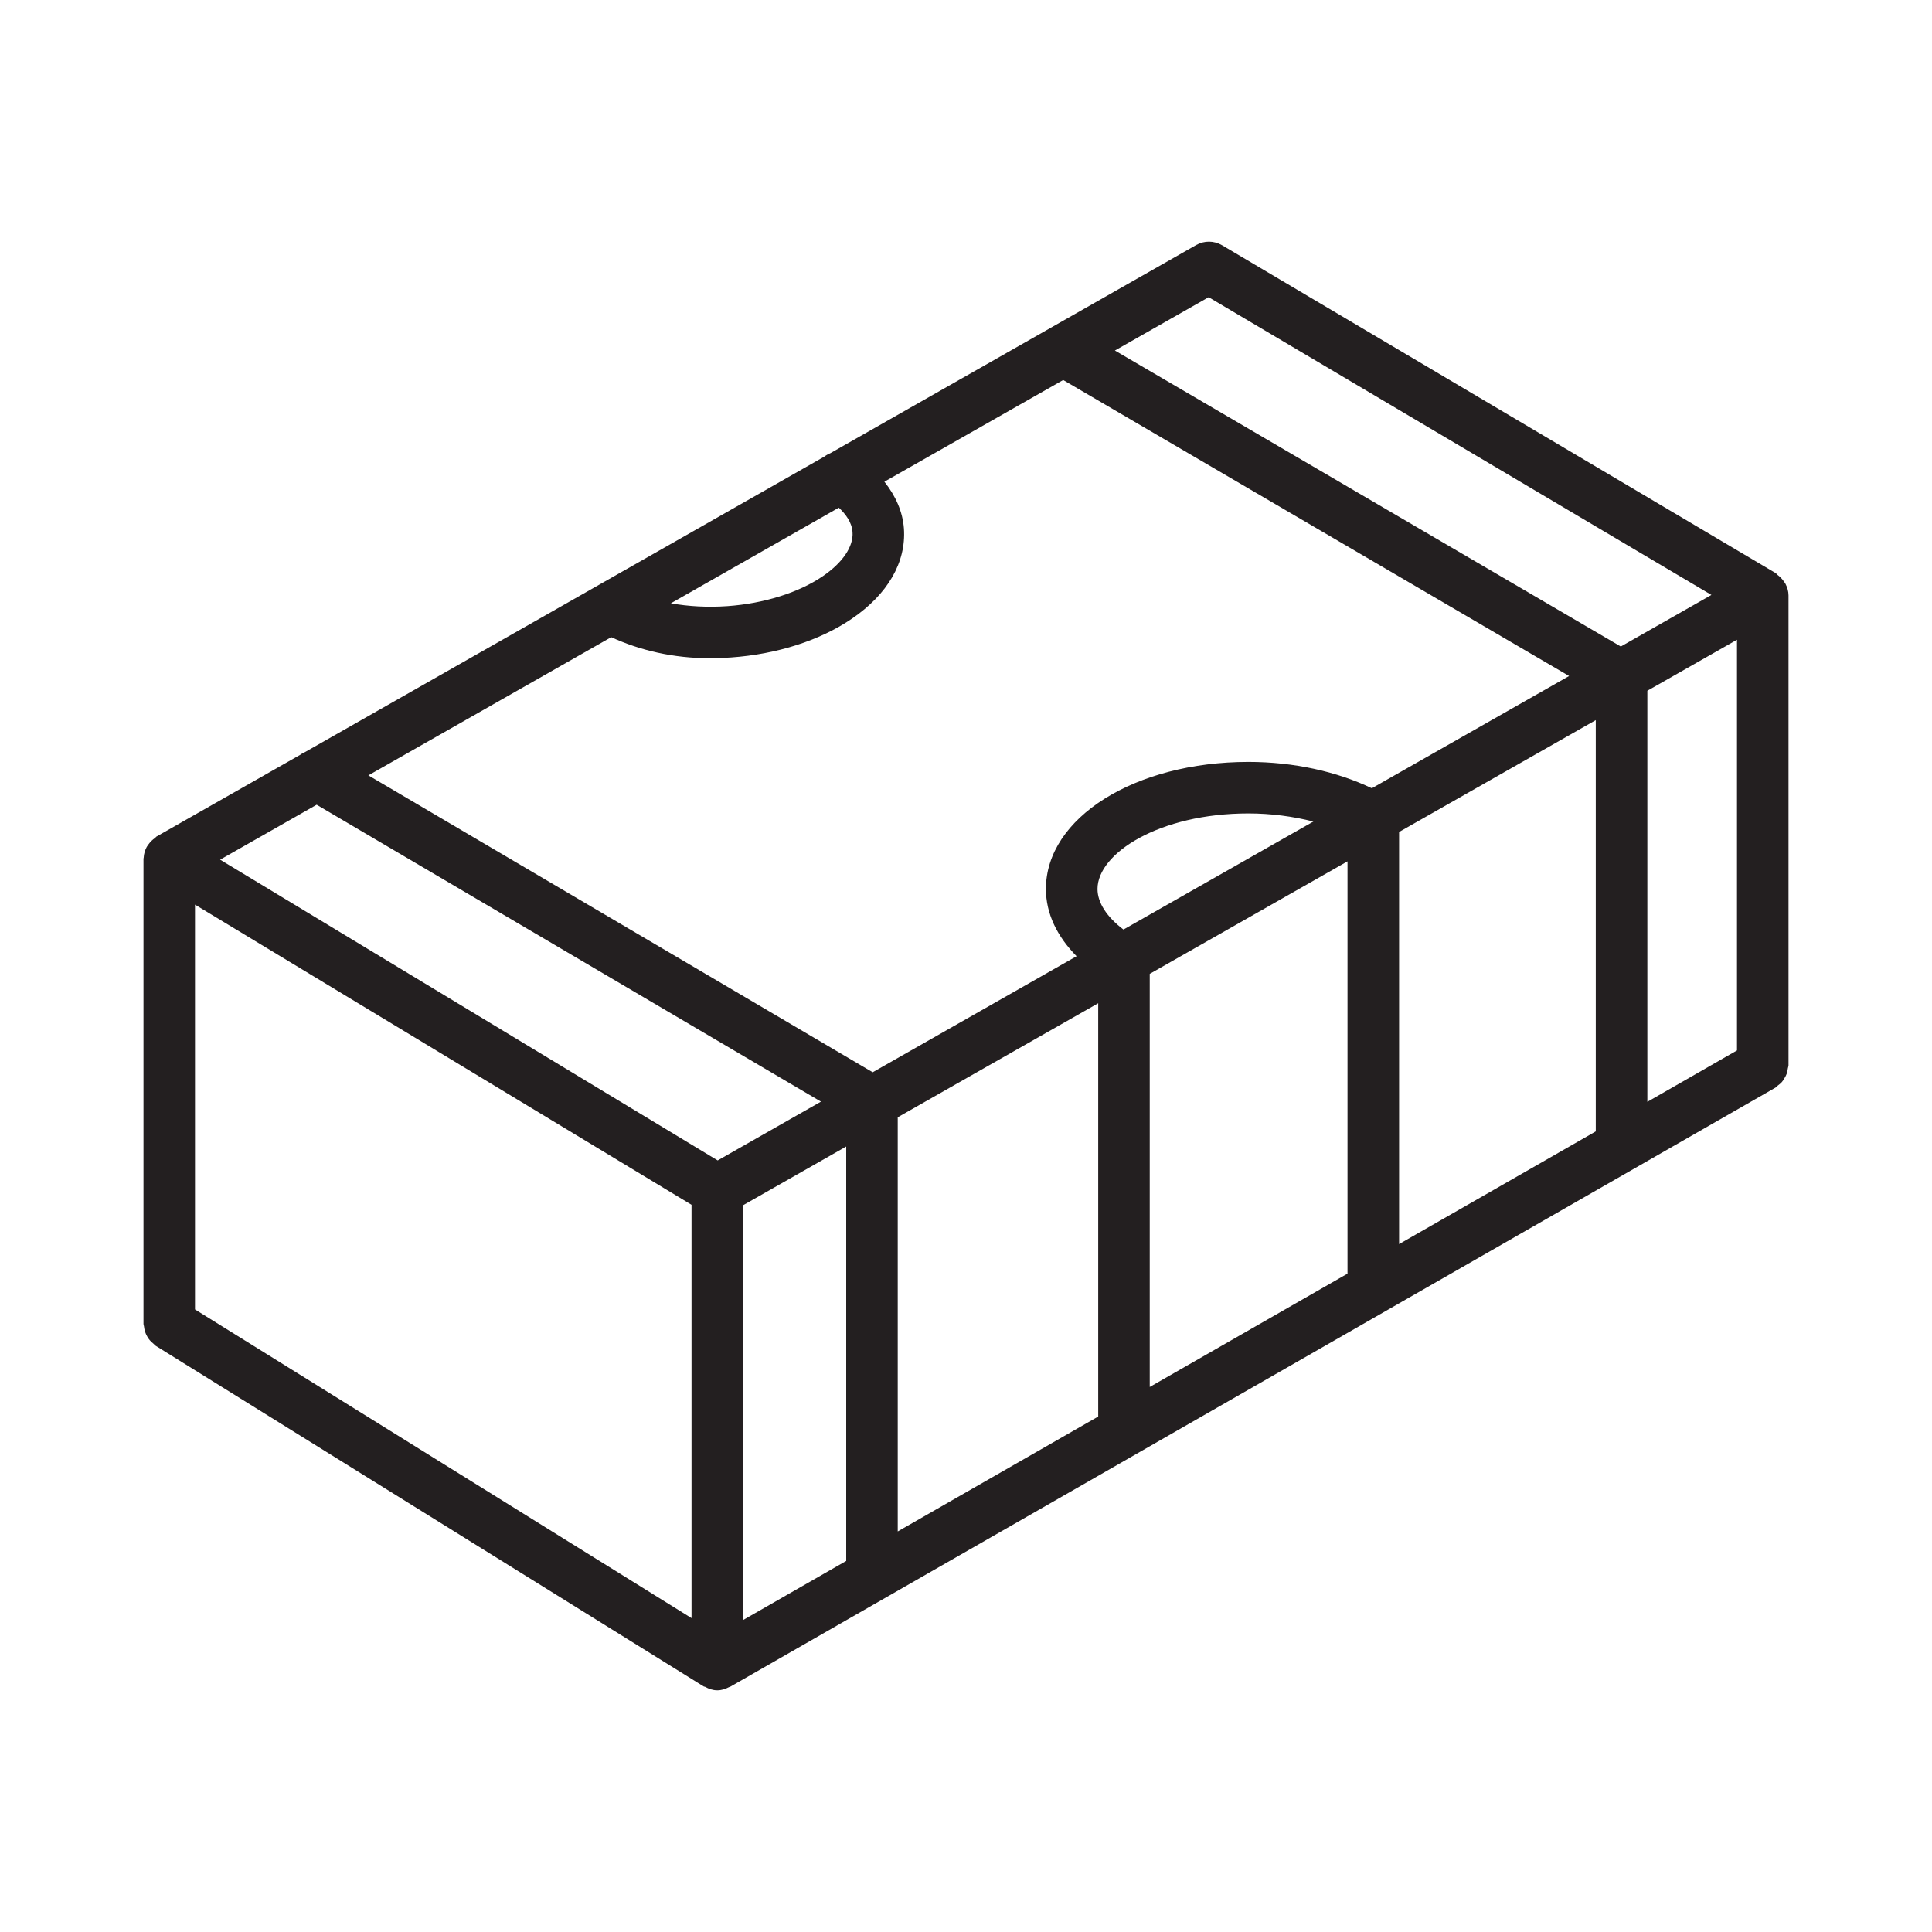
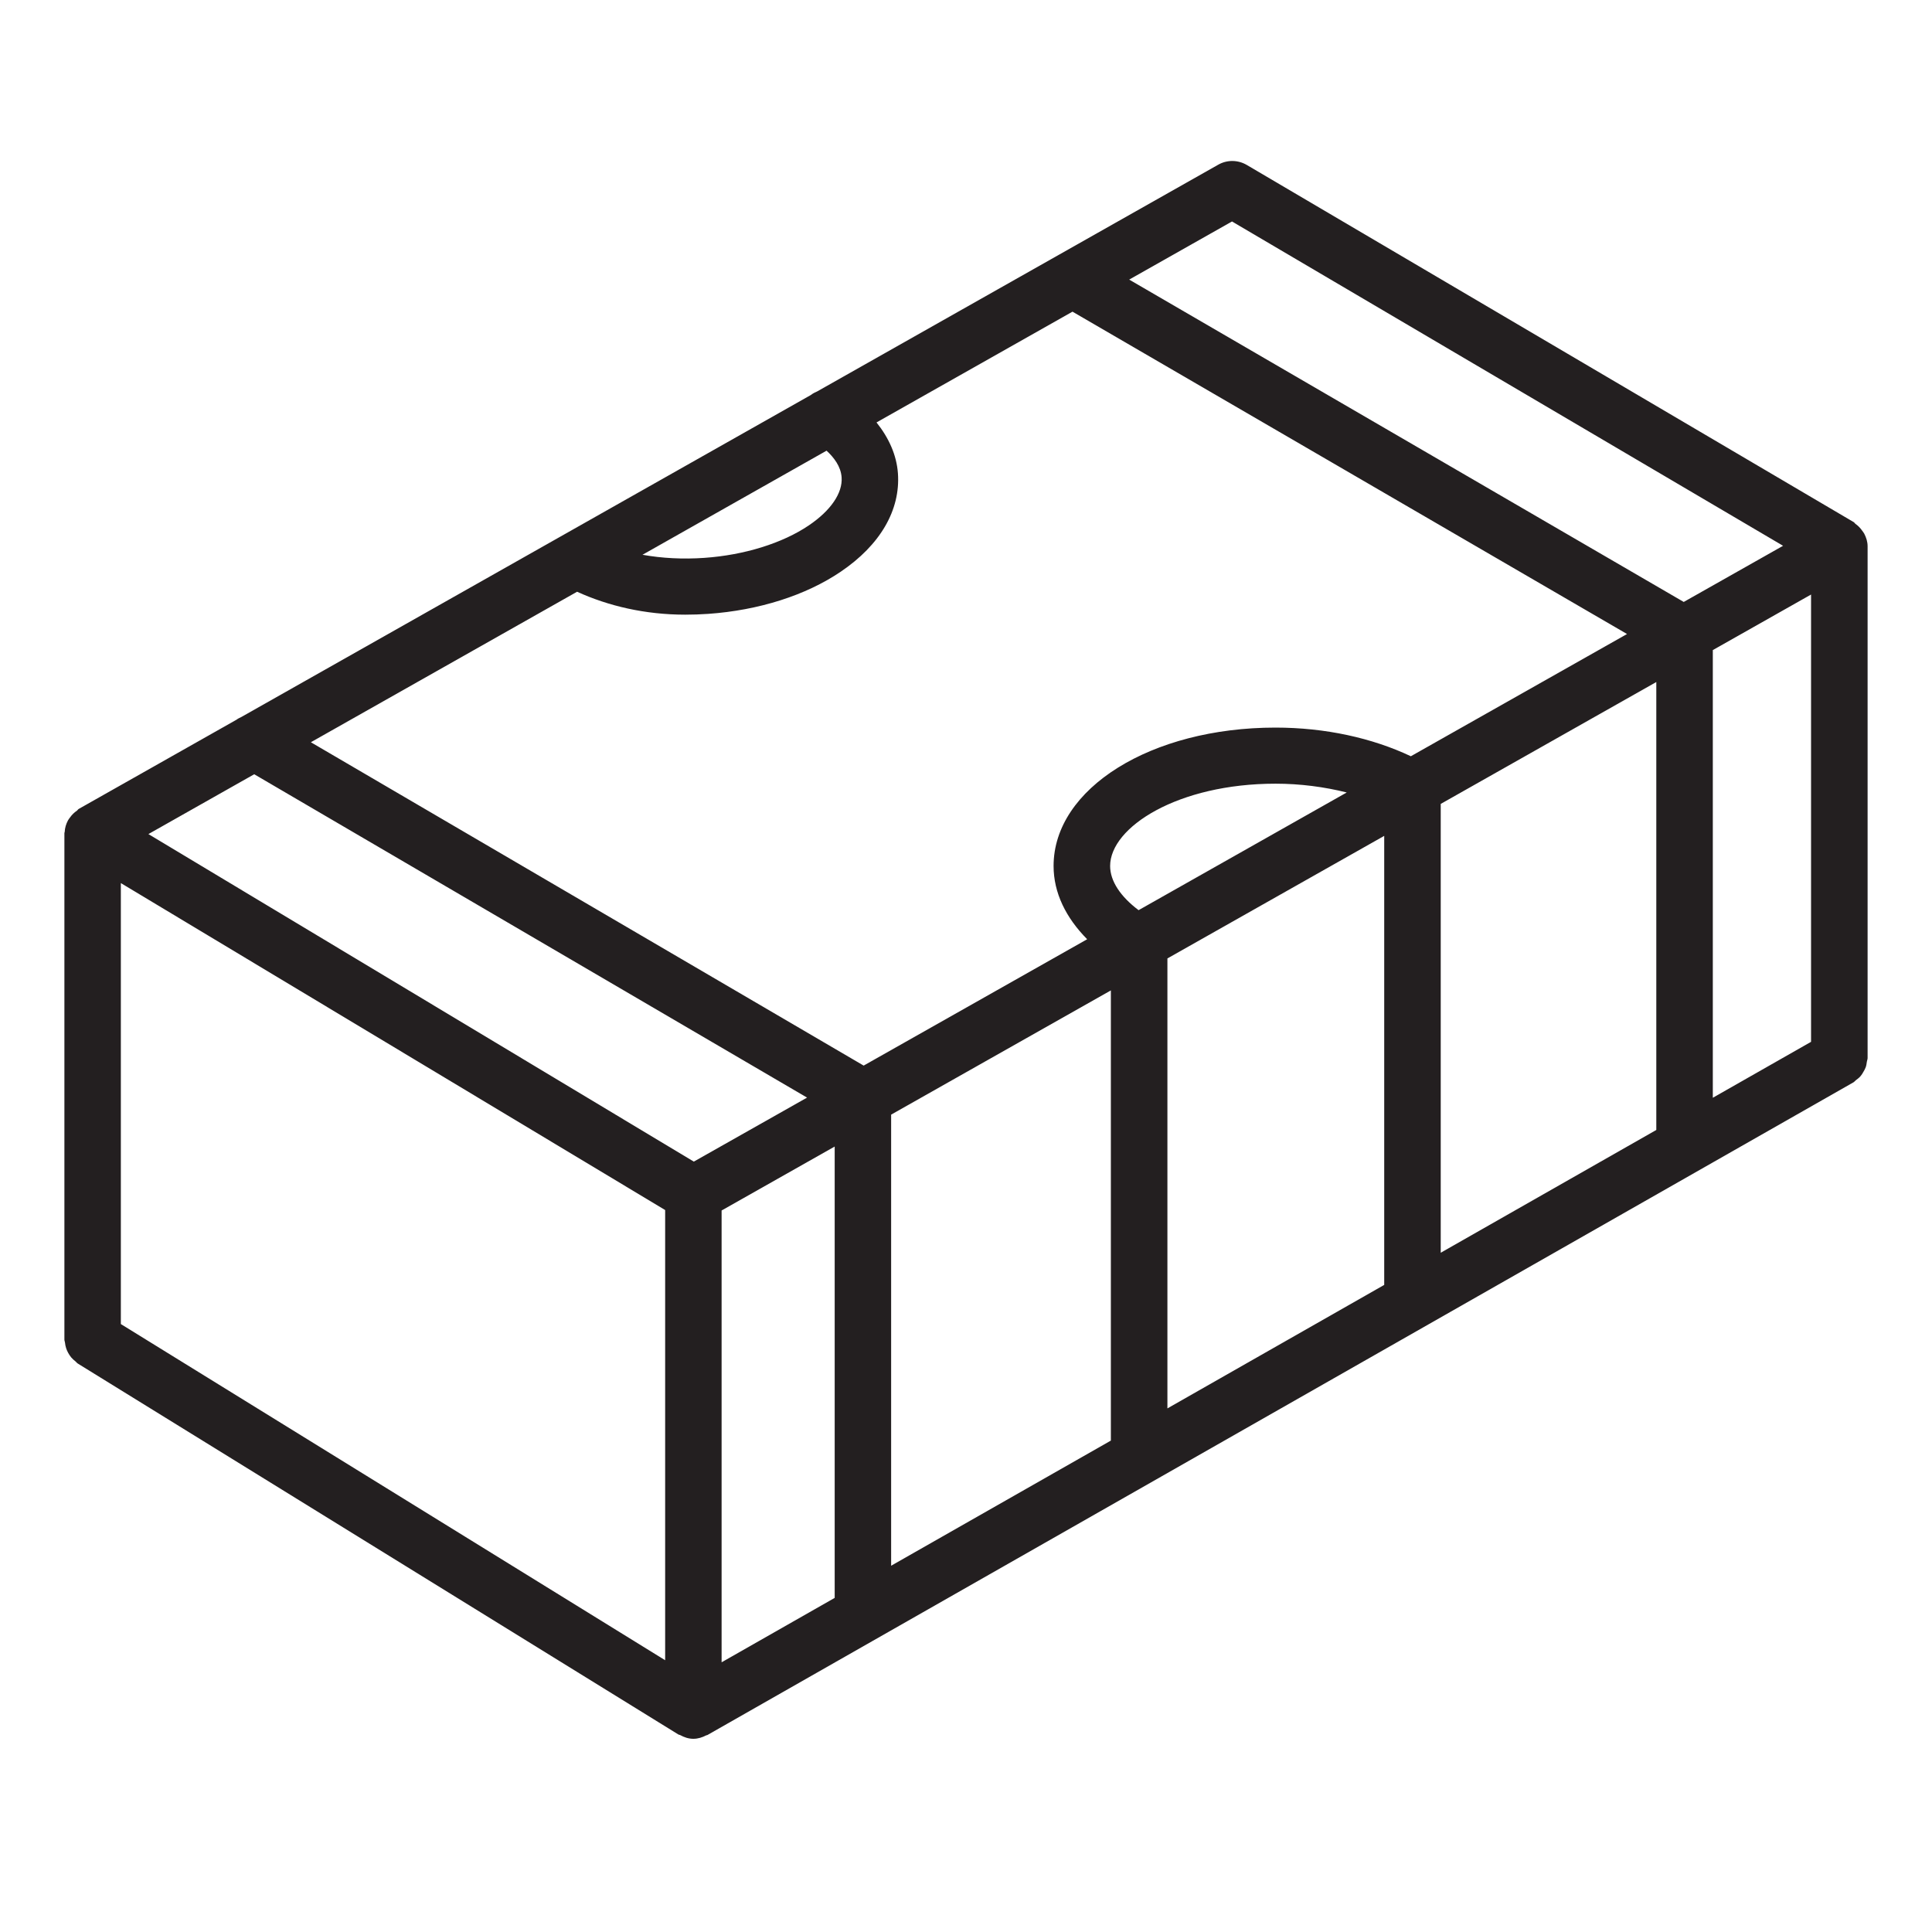
- <svg xmlns="http://www.w3.org/2000/svg" version="1.1" id="Layer_1" x="0px" y="0px" viewBox="0 0 30 30" style="enable-background:new 0 0 30 30;" xml:space="preserve">
-   <style type="text/css">
- 	.st0{fill:#231F20;}
- </style>
-   <path class="st0" d="M27.725,9.066c-0.008-0.015-0.018-0.027-0.028-0.041c-0.027-0.039-0.059-0.072-0.097-0.099  c-0.009-0.007-0.014-0.018-0.024-0.025l-8.6-5.093c-0.125-0.073-0.277-0.074-0.402-0.003l-5.68,3.232  c-0.032,0.014-0.063,0.029-0.09,0.051l-8.069,4.591c-0.024,0.012-0.048,0.022-0.069,0.039l-2.236,1.272  c-0.01,0.006-0.015,0.018-0.025,0.024c-0.039,0.027-0.071,0.058-0.098,0.096c-0.011,0.015-0.021,0.028-0.03,0.044  c-0.026,0.05-0.043,0.104-0.046,0.164C2.231,13.324,2.228,13.328,2.228,13.333c0,0.001,0.001,0.002,0.001,0.002  c0,0.001-0.001,0.002-0.001,0.003v7.218c0,0.015,0.007,0.027,0.008,0.042c0.003,0.028,0.008,0.055,0.017,0.082  c0.008,0.024,0.018,0.046,0.03,0.068c0.012,0.022,0.025,0.043,0.042,0.062c0.018,0.021,0.038,0.039,0.06,0.057  c0.011,0.009,0.019,0.022,0.032,0.03l8.51,5.29c0.007,0.004,0.015,0.003,0.022,0.006  c0.057,0.032,0.119,0.054,0.189,0.054c0.066,0,0.126-0.02,0.181-0.049c0.005-0.003,0.012-0.002,0.017-0.005  l16.234-9.305c0.015-0.008,0.023-0.022,0.036-0.032c0.023-0.017,0.045-0.034,0.063-0.055  c0.017-0.019,0.029-0.04,0.042-0.062c0.013-0.022,0.025-0.044,0.034-0.069c0.009-0.025,0.012-0.051,0.016-0.077  c0.002-0.018,0.011-0.033,0.011-0.052V9.246C27.772,9.18,27.753,9.121,27.725,9.066z M3.028,14.047l7.71,4.661  v6.418l-7.71-4.793V14.047z M11.538,18.715l1.602-0.912v6.435l-1.602,0.918V18.715z M9.491,9.894  c0.443,0.204,0.964,0.327,1.532,0.327c0.108,0,0.217-0.004,0.327-0.012c0.714-0.05,1.38-0.263,1.875-0.6  c0.56-0.381,0.848-0.879,0.811-1.403c-0.019-0.262-0.129-0.506-0.303-0.726l2.776-1.579l7.856,4.596l-3.063,1.743  c-0.545-0.26-1.211-0.409-1.917-0.409c-1.763,0-3.144,0.867-3.144,1.973c0,0.383,0.174,0.737,0.476,1.044  l-3.166,1.802l-7.831-4.61L9.491,9.894z M13.025,7.883c0.105,0.098,0.202,0.225,0.213,0.38  c0.016,0.224-0.153,0.474-0.463,0.685c-0.374,0.255-0.914,0.424-1.481,0.464c-0.303,0.021-0.602,0.005-0.877-0.044  L13.025,7.883z M17.445,14.434c-0.256-0.193-0.403-0.415-0.403-0.63c0-0.555,0.962-1.173,2.343-1.173  c0.351,0,0.694,0.046,1.009,0.126L17.445,14.434z M13.94,17.349l3.113-1.771v6.418l-3.113,1.784V17.349z   M17.853,15.122l3.071-1.747v6.402l-3.071,1.76V15.122z M21.725,12.919l3.054-1.737v6.386l-3.054,1.75V12.919z   M25.58,10.726l1.392-0.792v6.377l-1.392,0.798V10.726z M18.768,4.615l7.807,4.623l-1.407,0.801l-7.856-4.596  L18.768,4.615z M4.917,12.496l7.831,4.61l-1.604,0.913l-7.726-4.67L4.917,12.496z" />
+ <svg xmlns="http://www.w3.org/2000/svg" width="60" height="60" viewBox="0 0 60 60">
+   <path fill="#231F20" d="M57.896,16.574 C57.879,16.541 57.856,16.516 57.834,16.484 C57.776,16.399 57.706,16.328 57.622,16.268 C57.601,16.253 57.592,16.228 57.569,16.215 L38.717,5.121 C38.443,4.962 38.109,4.959 37.835,5.114 L25.382,12.154 C25.312,12.185 25.245,12.217 25.184,12.266 L7.495,22.267 C7.443,22.293 7.391,22.315 7.344,22.352 L2.443,25.123 C2.42,25.136 2.411,25.161 2.389,25.176 C2.305,25.233 2.234,25.302 2.175,25.386 C2.151,25.418 2.128,25.447 2.109,25.482 C2.052,25.59 2.015,25.709 2.009,25.838 C2.008,25.849 2,25.858 2,25.869 C2,25.871 2.001,25.872 2.001,25.874 C2.001,25.876 2,25.878 2,25.88 L2,41.604 C2,41.637 2.015,41.664 2.018,41.695 C2.025,41.756 2.035,41.815 2.055,41.873 C2.072,41.926 2.094,41.973 2.121,42.021 C2.148,42.069 2.177,42.114 2.213,42.157 C2.253,42.204 2.297,42.242 2.345,42.28 C2.37,42.3 2.386,42.327 2.414,42.345 L21.071,53.868 C21.085,53.877 21.103,53.874 21.118,53.882 C21.243,53.951 21.38,54 21.533,54 C21.679,54 21.81,53.956 21.931,53.893 C21.943,53.887 21.957,53.89 21.969,53.883 L57.559,33.614 C57.591,33.596 57.61,33.566 57.638,33.545 C57.688,33.508 57.736,33.472 57.777,33.425 C57.814,33.383 57.841,33.338 57.868,33.29 C57.897,33.241 57.924,33.194 57.943,33.14 C57.962,33.085 57.969,33.03 57.977,32.972 C57.982,32.933 58,32.899 58,32.859 L58,16.965 C58,16.822 57.957,16.693 57.896,16.574 Z M3.753,27.425 L20.657,37.579 L20.657,51.56 L3.753,41.12 L3.753,27.425 Z M22.41,37.593 L25.922,35.607 L25.922,49.624 L22.41,51.624 L22.41,37.593 Z M17.922,18.377 C18.893,18.82 20.035,19.089 21.281,19.089 C21.517,19.089 21.757,19.081 21.998,19.064 C23.564,18.954 25.024,18.49 26.108,17.756 C27.336,16.926 27.967,15.841 27.886,14.701 C27.845,14.13 27.603,13.598 27.221,13.119 L33.307,9.679 L50.529,19.69 L43.815,23.486 C42.619,22.92 41.16,22.596 39.612,22.596 C35.748,22.596 32.72,24.484 32.72,26.894 C32.72,27.728 33.102,28.5 33.763,29.169 L26.822,33.093 L9.654,23.051 L17.922,18.377 Z M25.67,13.996 C25.9,14.21 26.113,14.485 26.137,14.824 C26.172,15.312 25.801,15.855 25.121,16.315 C24.302,16.87 23.118,17.238 21.875,17.325 C21.209,17.372 20.555,17.337 19.953,17.229 L25.67,13.996 Z M35.36,28.266 C34.799,27.845 34.476,27.362 34.476,26.894 C34.476,25.685 36.585,24.338 39.612,24.338 C40.382,24.338 41.134,24.438 41.824,24.611 L35.36,28.266 Z M27.675,34.616 L34.499,30.758 L34.499,44.739 L27.675,48.625 L27.675,34.616 L27.675,34.616 Z M36.255,29.765 L42.988,25.959 L42.988,39.904 L36.255,43.739 L36.255,29.765 Z M44.743,24.966 L51.438,21.181 L51.438,35.092 L44.743,38.905 L44.743,24.966 Z M53.193,20.189 L56.244,18.464 L56.244,32.355 L53.193,34.092 L53.193,20.189 Z M38.261,6.878 L55.375,16.95 L52.29,18.694 L35.068,8.683 L38.261,6.878 Z M7.895,24.045 L25.064,34.087 L21.547,36.075 L4.609,25.903 L7.895,24.045 Z" />
</svg>
